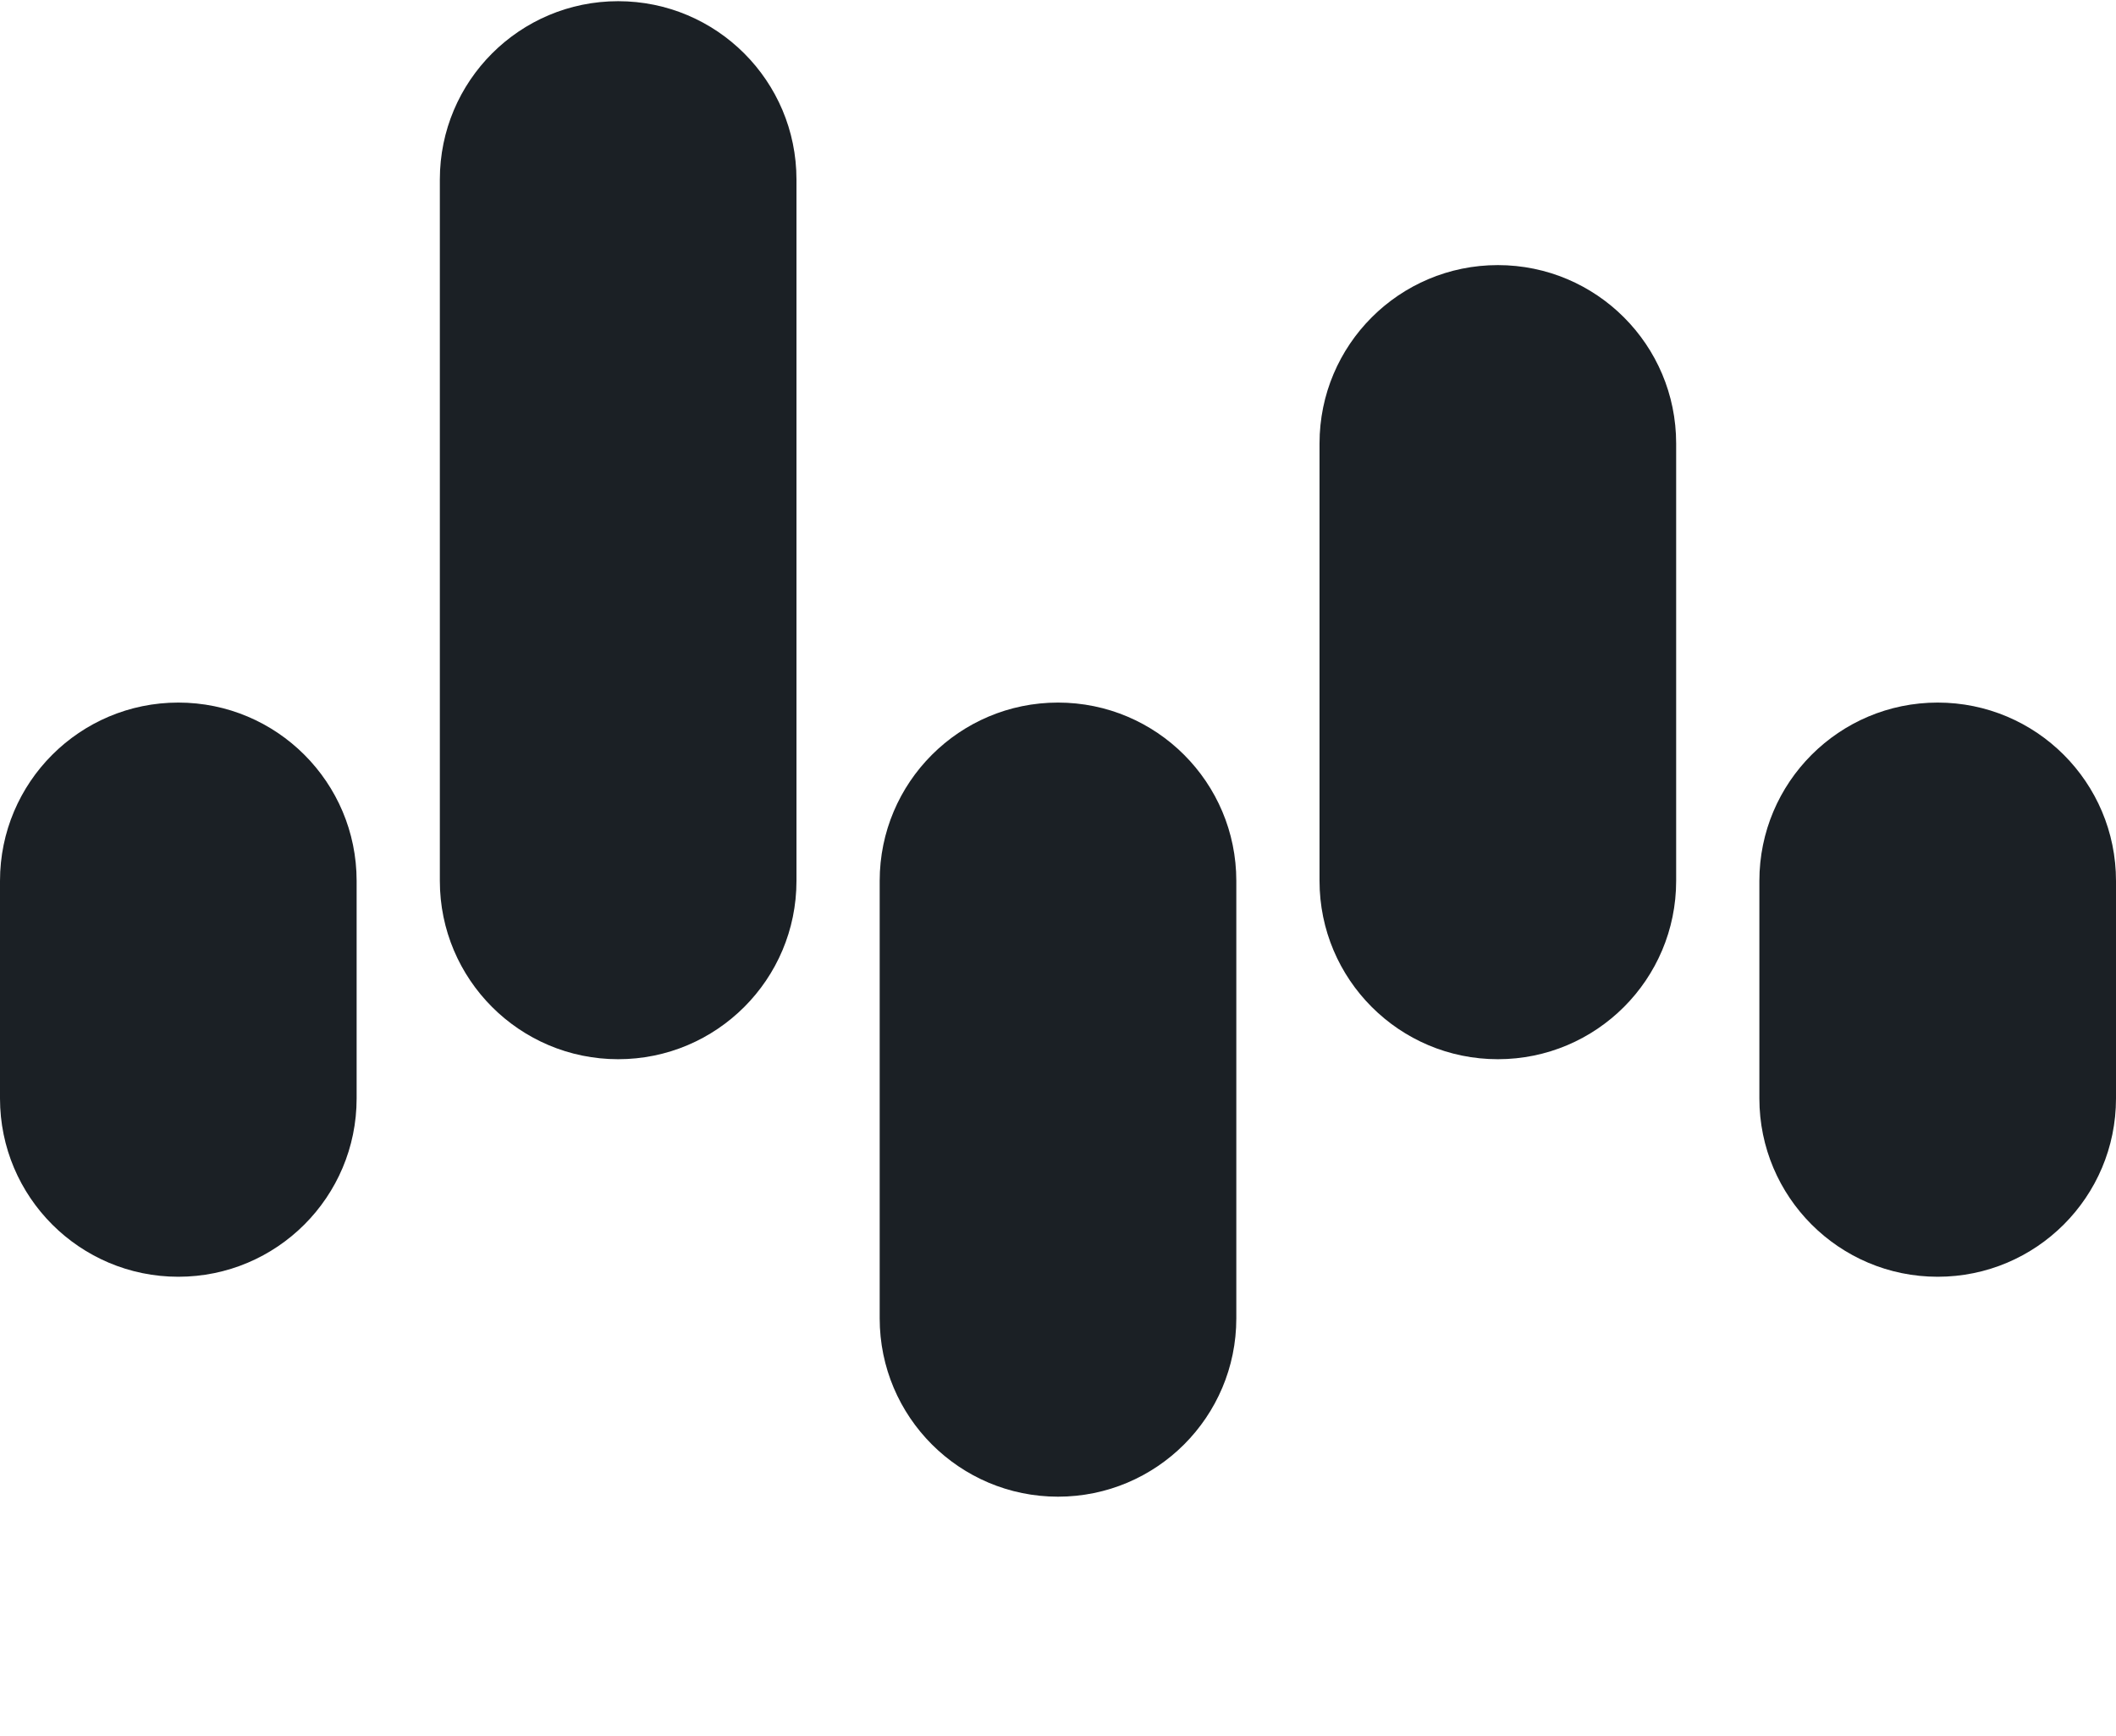
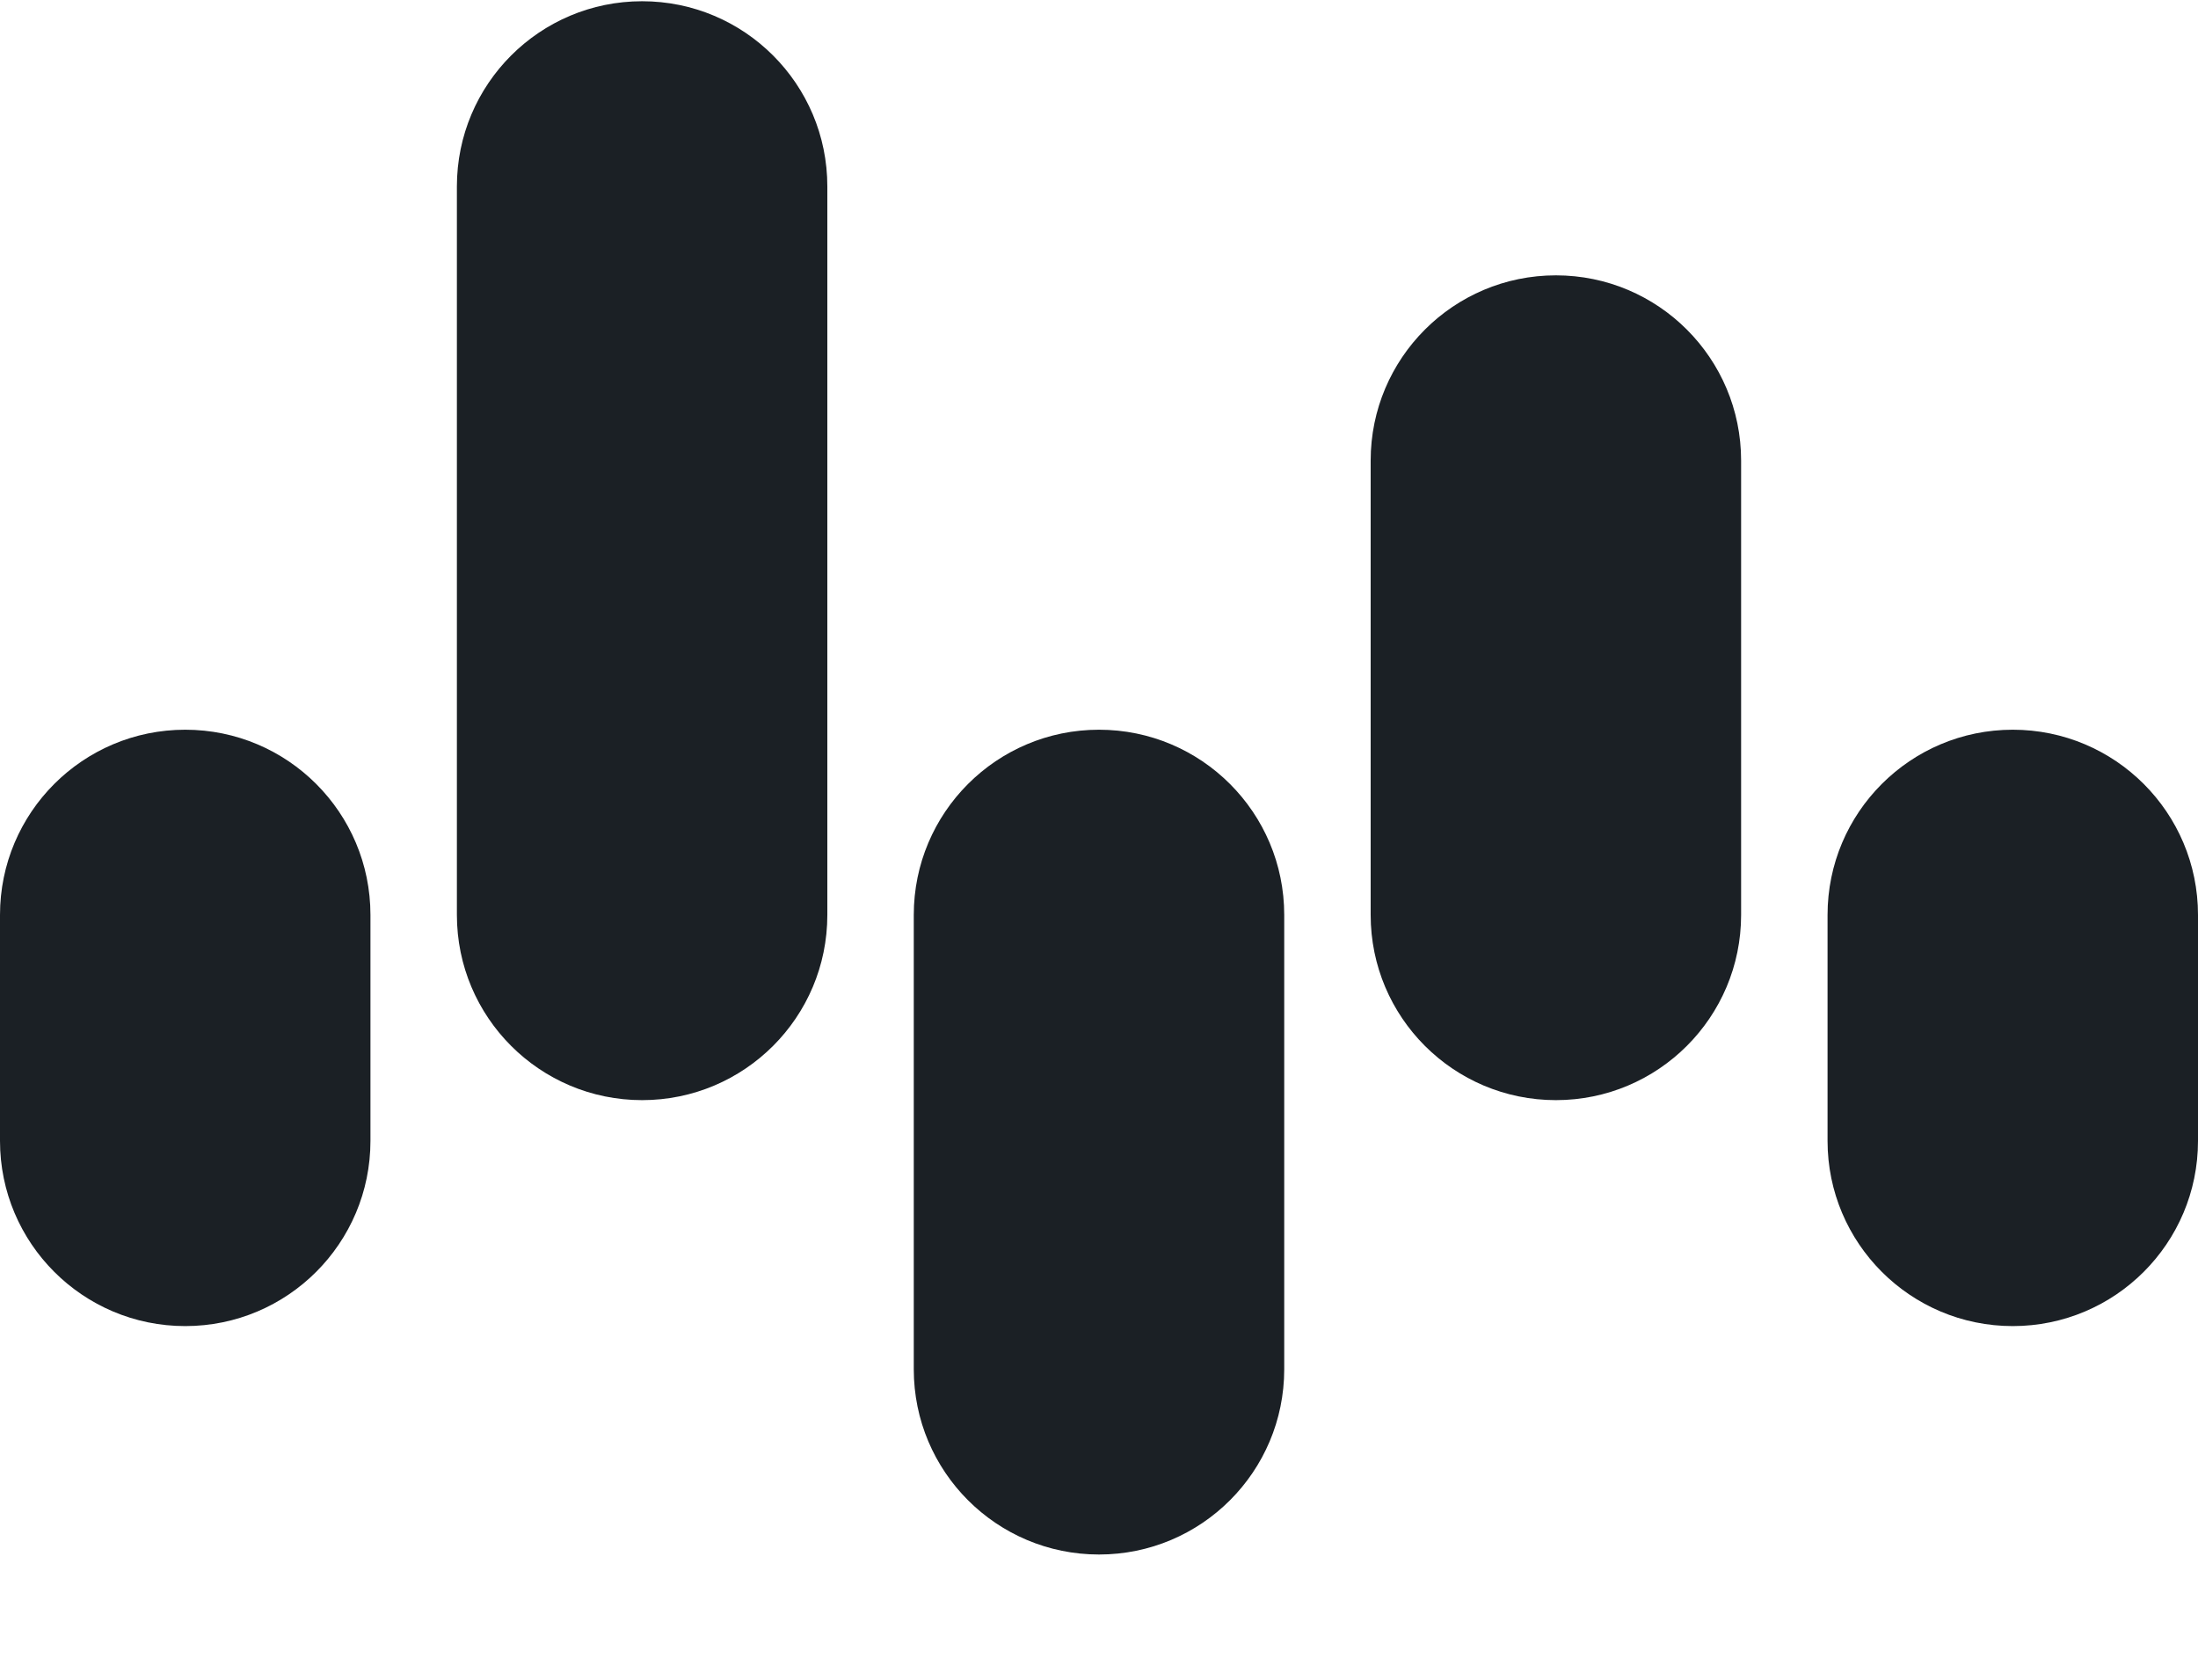
- <svg xmlns="http://www.w3.org/2000/svg" viewBox="3.1 5.71 17.8 14.58" width="178" height="146">
+ <svg xmlns="http://www.w3.org/2000/svg" viewBox="3.1 5.71 17.8 13.58" width="178" height="136">
  <rect x="3.10" y="11.61" width="3.00" height="4.83" rx="1.50" fill="#1b2025" />
  <rect x="6.80" y="5.71" width="3.00" height="8.90" rx="1.50" fill="#1b2025" />
  <rect x="10.50" y="11.61" width="3.00" height="6.68" rx="1.50" fill="#1b2025" />
  <rect x="14.20" y="7.93" width="3.00" height="6.68" rx="1.50" fill="#1b2025" />
  <rect x="17.90" y="11.61" width="3.00" height="4.83" rx="1.50" fill="#1b2025" />
</svg>
